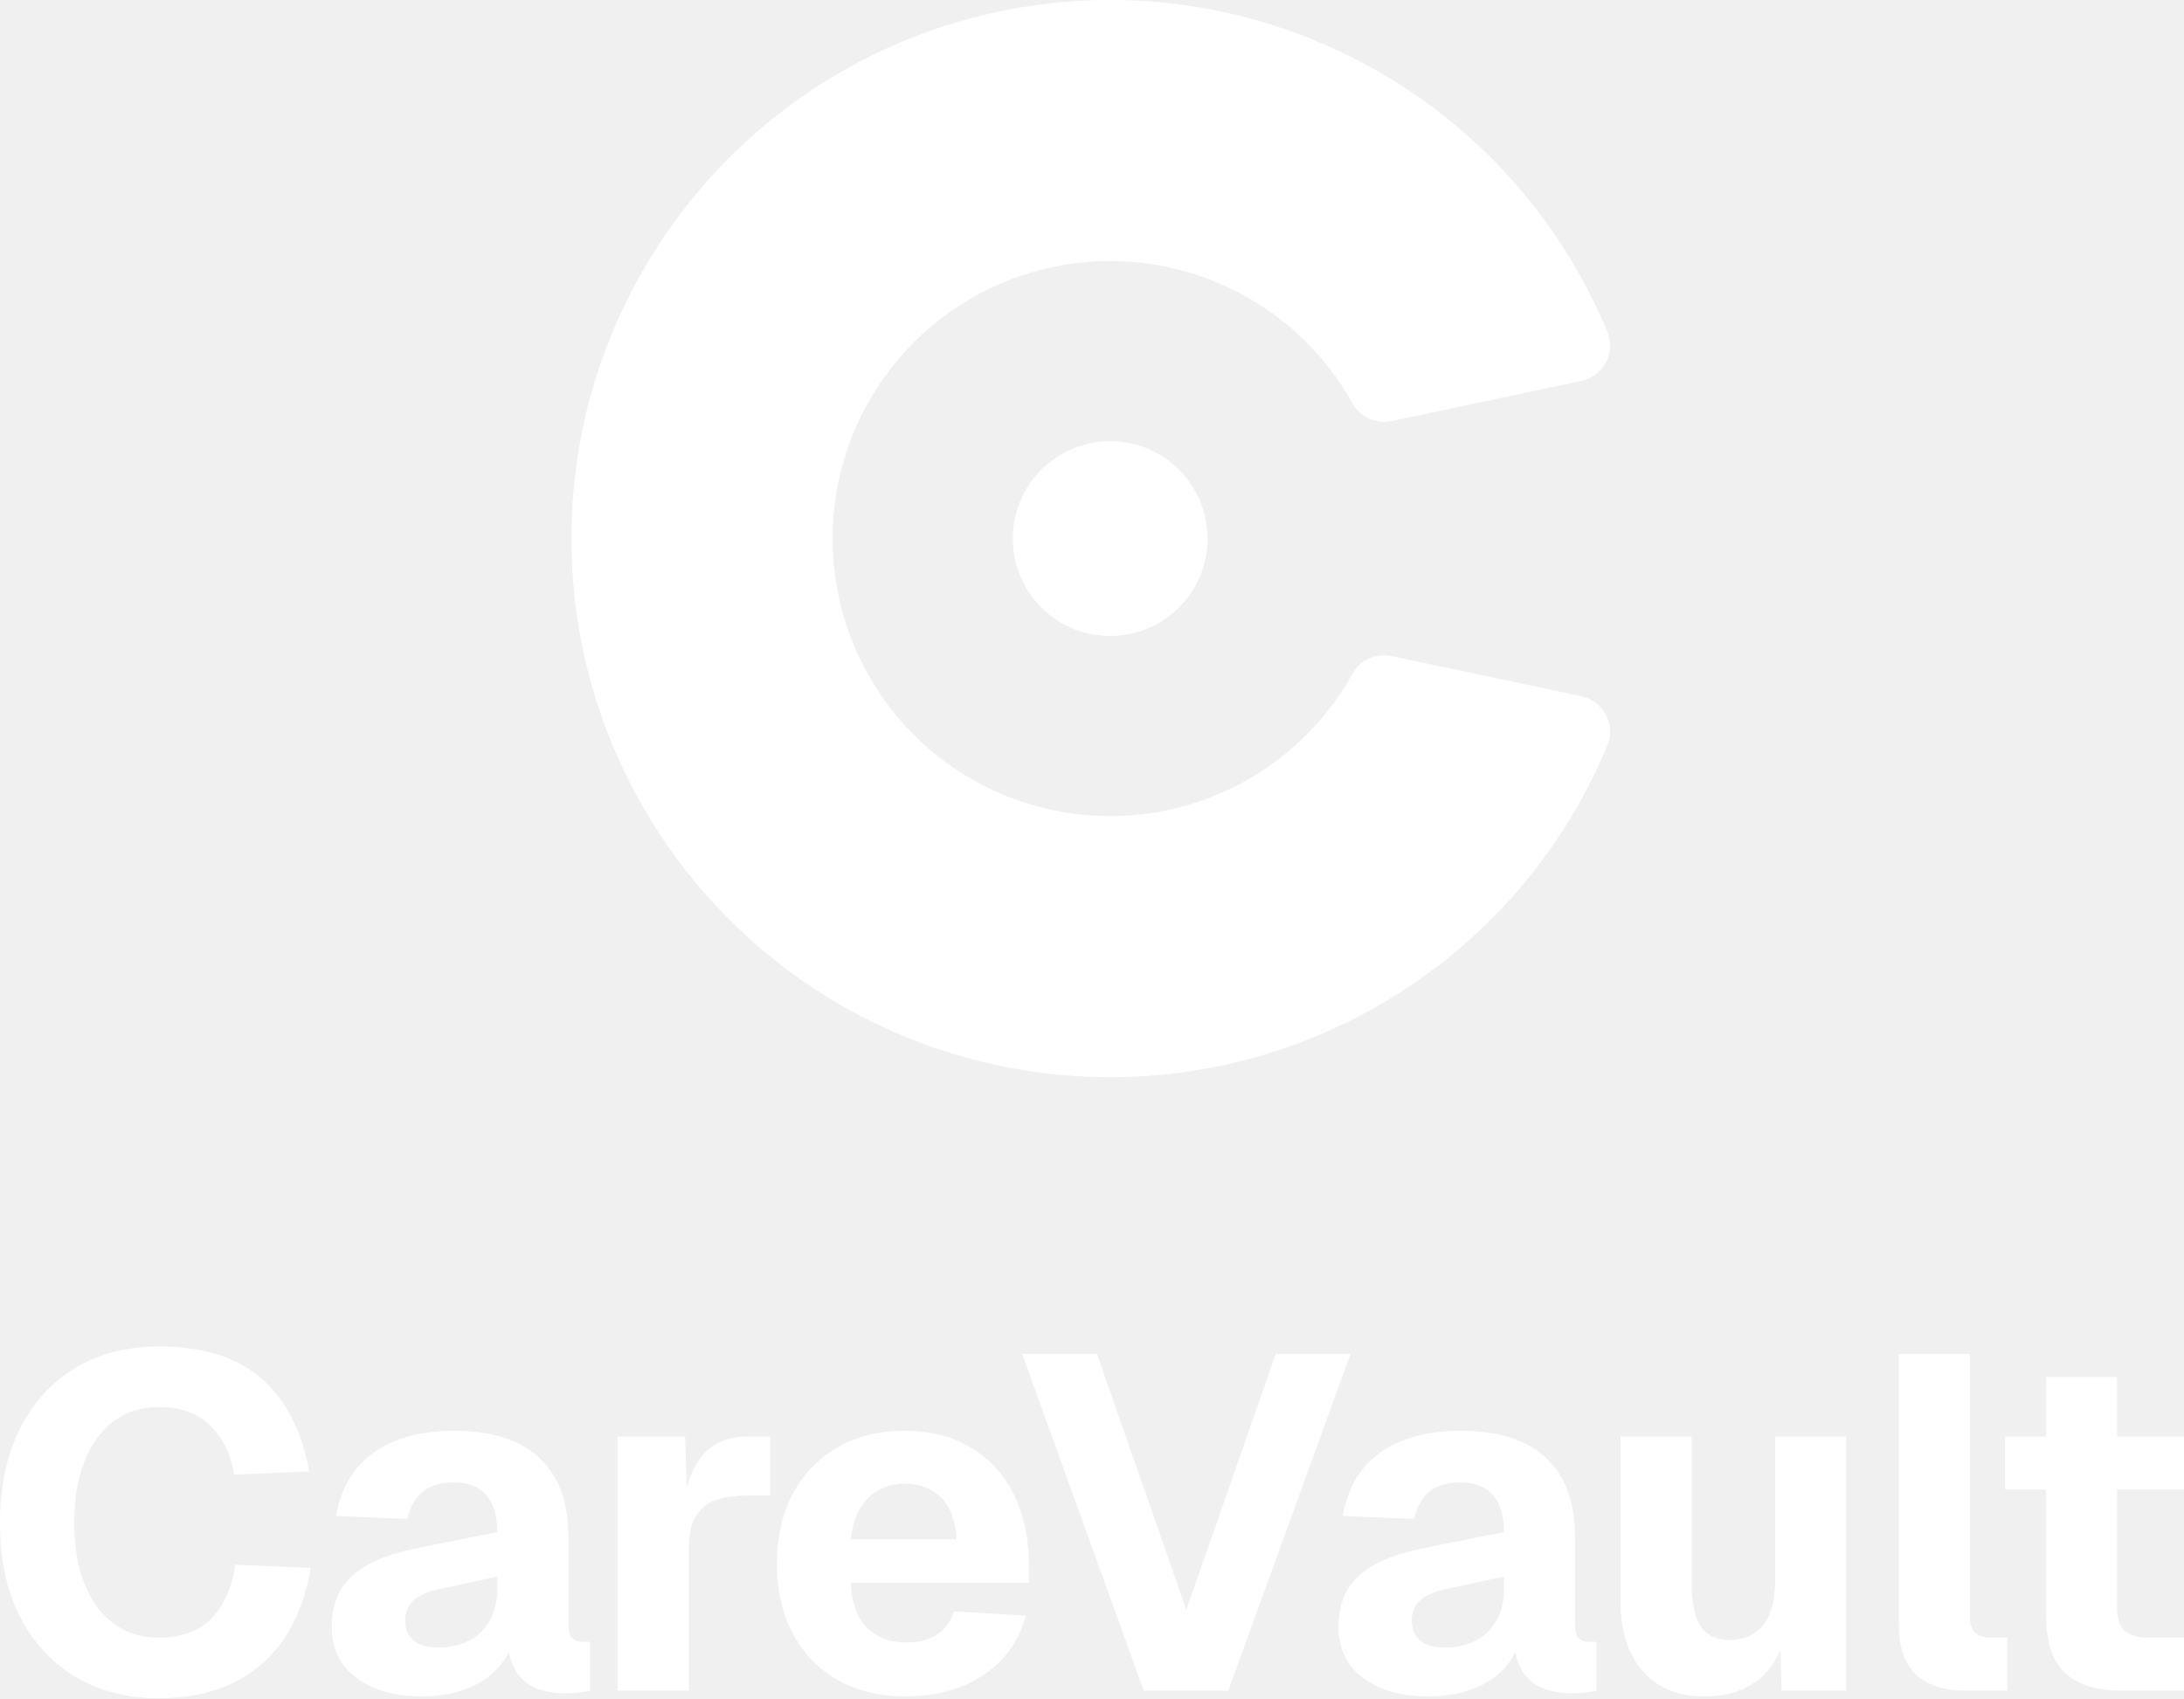
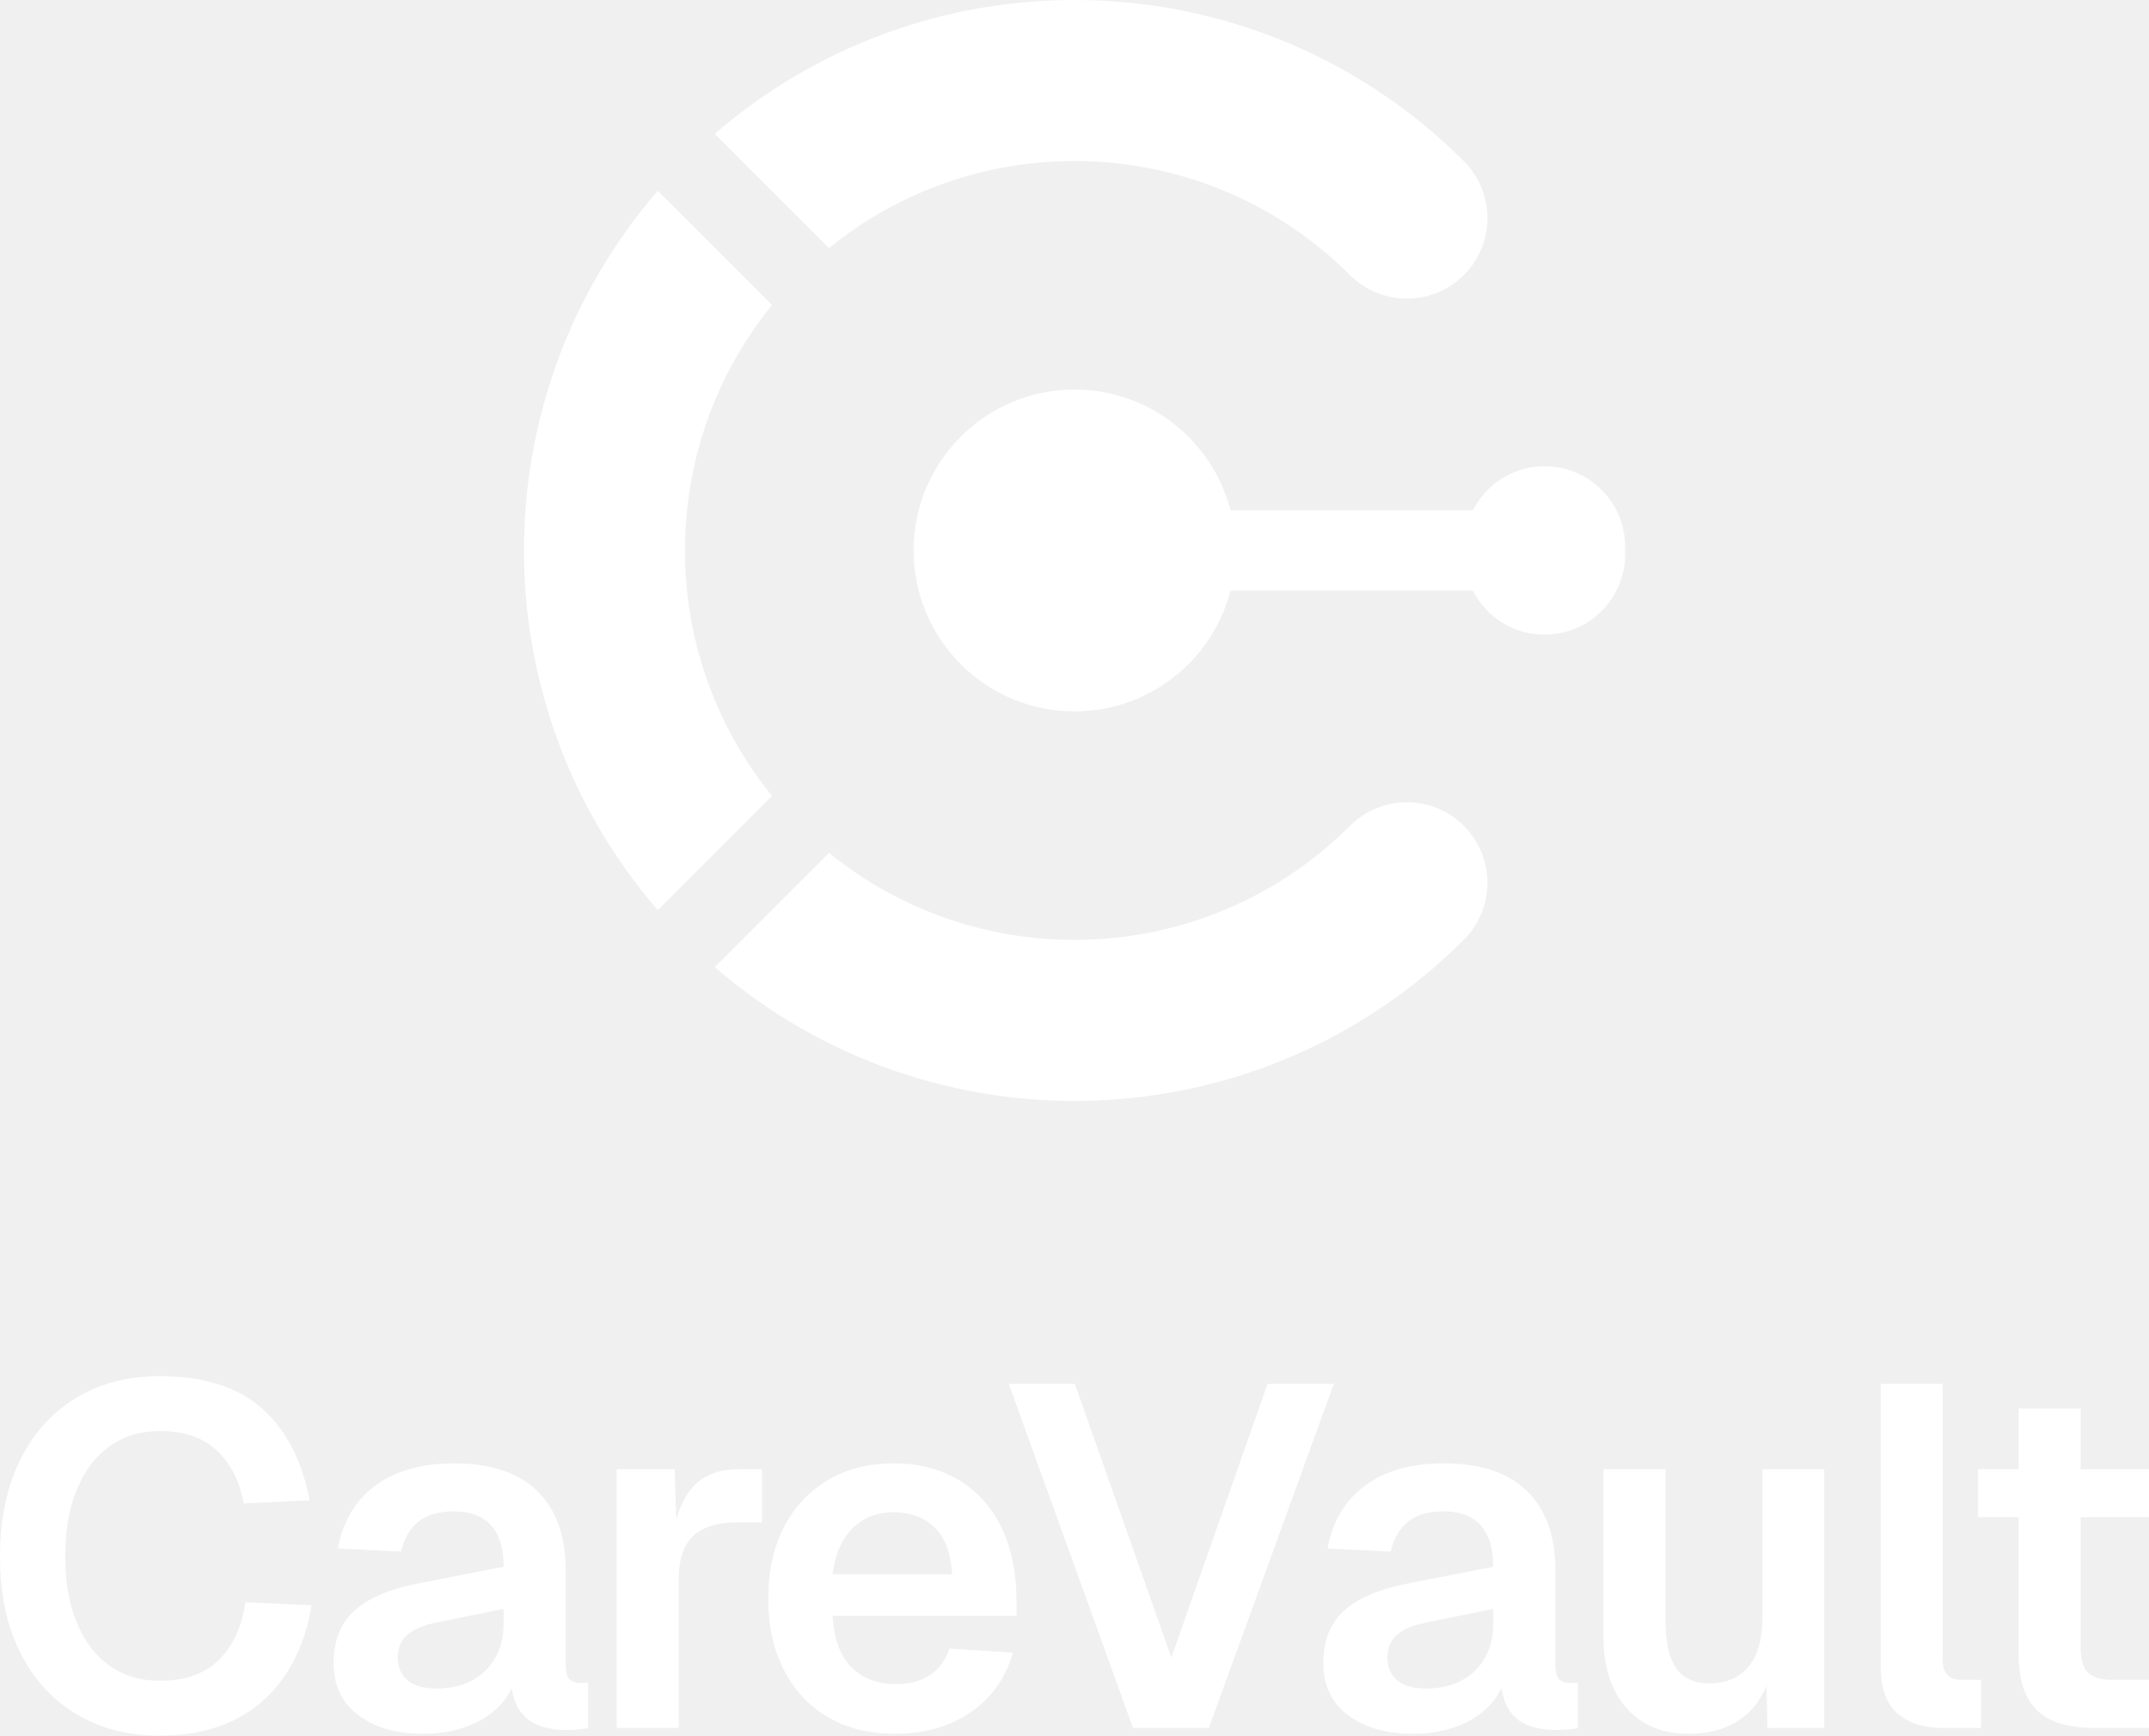
- <svg xmlns="http://www.w3.org/2000/svg" viewBox="0 0 129.75 100.9" width="129.75" height="100.9" role="img" aria-label="CareVault">
-   <path fill="#FFFFFF" d="M95.49 44.3A32 32 0 1 1 95.49 19.7A2.15 2.15 0 0 1 93.95 22.63L82.68 25.02A2.15 2.15 0 0 1 80.35 23.96A16.49 16.49 0 1 0 80.35 40.04A2.15 2.15 0 0 1 82.68 38.98L93.95 41.37A2.15 2.15 0 0 1 95.49 44.3zM60.17 32a5.78 5.78 0 1 0 11.57 0a5.78 5.78 0 1 0 -11.57 0z" />
-   <path fill="#FFFFFF" d="M9.39 100.9Q6.65 100.9 4.53 99.66Q2.41 98.41 1.2 96.08Q0 93.75 0 90.48Q0 87.29 1.16 84.94Q2.32 82.59 4.45 81.29Q6.58 80 9.46 80Q13.38 80 15.56 81.93Q17.74 83.86 18.37 87.43L13.92 87.61Q13.58 85.72 12.45 84.66Q11.32 83.6 9.46 83.6Q7.86 83.6 6.74 84.45Q5.61 85.31 5.01 86.85Q4.41 88.4 4.41 90.48Q4.41 92.59 5.03 94.12Q5.64 95.66 6.77 96.48Q7.9 97.3 9.43 97.3Q11.45 97.3 12.57 96.15Q13.68 95.01 13.98 92.97L18.46 93.16Q18.06 95.6 16.9 97.33Q15.75 99.05 13.87 99.98Q11.99 100.9 9.39 100.9zM25.03 100.79Q22.66 100.79 21.19 99.7Q19.71 98.61 19.71 96.66Q19.71 94.68 20.97 93.59Q22.22 92.5 24.69 92L29.54 91.03Q29.54 89.57 28.88 88.82Q28.23 88.08 26.97 88.08Q25.78 88.08 25.11 88.63Q24.43 89.19 24.21 90.25L19.97 90.07Q20.41 87.57 22.22 86.29Q24.03 85.01 26.97 85.01Q30.35 85.01 32.06 86.63Q33.77 88.24 33.77 91.34V96.47Q33.77 97.12 33.99 97.34Q34.2 97.55 34.63 97.55H35.05V100.45Q34.85 100.51 34.41 100.56Q33.97 100.61 33.54 100.61Q32.64 100.61 31.86 100.31Q31.09 100.01 30.62 99.25Q30.15 98.5 30.15 97.12L30.5 97.41Q30.24 98.42 29.51 99.18Q28.78 99.95 27.65 100.37Q26.51 100.79 25.03 100.79zM26.03 97.89Q27.08 97.89 27.87 97.48Q28.65 97.06 29.1 96.28Q29.54 95.5 29.54 94.41V93.68L26.12 94.41Q25.09 94.63 24.58 95.08Q24.07 95.54 24.07 96.27Q24.07 97.04 24.57 97.47Q25.07 97.89 26.03 97.89zM36.69 100.45V85.35H40.7L40.85 89.74L40.52 89.67Q40.89 87.38 41.83 86.37Q42.76 85.35 44.41 85.35H45.77V88.86H44.38Q43.21 88.86 42.44 89.16Q41.68 89.47 41.3 90.15Q40.92 90.82 40.92 91.96V100.45zM53.79 100.79Q51.47 100.79 49.76 99.81Q48.05 98.84 47.1 97.06Q46.16 95.28 46.16 92.9Q46.16 90.52 47.1 88.75Q48.05 86.99 49.75 86Q51.45 85.01 53.74 85.01Q55.99 85.01 57.66 86Q59.33 86.98 60.24 88.81Q61.14 90.64 61.14 93.18V94.04H50.54Q50.63 95.83 51.51 96.71Q52.4 97.59 53.85 97.59Q54.93 97.59 55.65 97.13Q56.38 96.66 56.68 95.74L60.94 95.99Q60.33 98.26 58.42 99.52Q56.51 100.79 53.79 100.79zM50.54 91.45H56.83Q56.74 89.79 55.9 88.97Q55.06 88.15 53.74 88.15Q52.43 88.15 51.57 89.01Q50.71 89.87 50.54 91.45z" />
-   <path fill="#FFFFFF" d="M67.95 100.45L60.73 80.45H65.17L70.48 95.64L75.79 80.45H80.23L72.97 100.45zM84.83 100.79Q82.47 100.79 80.99 99.7Q79.52 98.61 79.52 96.66Q79.52 94.68 80.77 93.59Q82.02 92.5 84.49 92L89.35 91.03Q89.35 89.57 88.69 88.82Q88.03 88.08 86.78 88.08Q85.58 88.08 84.91 88.63Q84.24 89.19 84.02 90.25L79.77 90.07Q80.21 87.57 82.02 86.29Q83.84 85.01 86.78 85.01Q90.16 85.01 91.86 86.63Q93.57 88.24 93.57 91.34V96.47Q93.57 97.12 93.79 97.34Q94.01 97.55 94.43 97.55H94.85V100.45Q94.65 100.51 94.21 100.56Q93.77 100.61 93.34 100.61Q92.45 100.61 91.67 100.31Q90.89 100.01 90.42 99.25Q89.95 98.5 89.95 97.12L90.3 97.41Q90.04 98.42 89.31 99.18Q88.59 99.95 87.45 100.37Q86.32 100.79 84.83 100.79zM85.83 97.89Q86.88 97.89 87.67 97.48Q88.46 97.06 88.9 96.28Q89.35 95.5 89.35 94.41V93.68L85.92 94.41Q84.89 94.63 84.38 95.08Q83.87 95.54 83.87 96.27Q83.87 97.04 84.37 97.47Q84.87 97.89 85.83 97.89zM101.24 100.79Q98.91 100.79 97.59 99.28Q96.27 97.77 96.27 95.08V85.35H100.5V94.07Q100.5 95.82 101.04 96.63Q101.59 97.44 102.74 97.44Q104.04 97.44 104.75 96.55Q105.46 95.66 105.46 93.88V85.35H109.68V100.45H105.84L105.72 96.1L106.24 96.21Q105.93 98.48 104.66 99.64Q103.39 100.79 101.24 100.79zM116.75 100.45Q114.91 100.45 113.86 99.52Q112.81 98.59 112.81 96.52V80.45H117.03V96.07Q117.03 96.72 117.35 97.01Q117.66 97.3 118.25 97.3H119.26V100.45zM126.1 100.45Q123.75 100.45 122.65 99.36Q121.55 98.27 121.55 95.91V81.81H125.77V95.41Q125.77 96.5 126.23 96.9Q126.69 97.3 127.64 97.3H129.75V100.45zM119.12 88.5V85.35H129.75V88.5z" />
+ <svg xmlns="http://www.w3.org/2000/svg" viewBox="0 0 124.9 100.9" width="124.9" height="100.9" role="img" aria-label="CareVault">
+   <path fill="#FFFFFF" d="M85.08 54.63A32 32 0 0 1 41.54 56.22L48.18 49.58A22.65 22.65 0 0 0 78.46 48.01A4.68 4.68 0 0 1 85.08 54.63zM38.23 52.91A32 32 0 0 1 38.23 11.09L44.87 17.73A22.65 22.65 0 0 0 44.87 46.27zM41.54 7.78A32 32 0 0 1 85.08 9.37A4.68 4.68 0 0 1 78.46 15.99A22.65 22.65 0 0 0 48.18 14.42zM53.1 32a9.35 9.35 0 1 0 18.71 0a9.35 9.35 0 1 0 -18.71 0zM62.45 29.66V34.34H89.77V29.66zM85.1 32a4.68 4.68 0 1 0 9.35 0a4.68 4.68 0 1 0 -9.35 0z" />
+   <path fill="#FFFFFF" d="M9.26 100.9Q6.54 100.9 4.45 99.65Q2.35 98.41 1.18 96.07Q0 93.74 0 90.48Q0 87.27 1.15 84.92Q2.3 82.57 4.39 81.28Q6.49 80 9.3 80Q13.13 80 15.25 81.9Q17.36 83.8 17.99 87.22L14.17 87.4Q13.8 85.43 12.59 84.31Q11.38 83.19 9.3 83.19Q7.6 83.19 6.36 84.08Q5.13 84.97 4.46 86.61Q3.79 88.25 3.79 90.48Q3.79 92.73 4.47 94.35Q5.15 95.98 6.39 96.85Q7.62 97.71 9.28 97.71Q11.5 97.71 12.73 96.49Q13.95 95.27 14.27 93.14L18.11 93.32Q17.72 95.67 16.59 97.36Q15.46 99.06 13.63 99.98Q11.79 100.9 9.26 100.9zM24.61 100.79Q22.26 100.79 20.83 99.71Q19.39 98.63 19.39 96.69Q19.39 94.73 20.6 93.63Q21.81 92.54 24.27 92.06L29.27 91.08Q29.27 89.48 28.54 88.67Q27.8 87.86 26.38 87.86Q25.06 87.86 24.32 88.46Q23.57 89.06 23.31 90.2L19.64 90.02Q20.07 87.65 21.82 86.36Q23.57 85.07 26.38 85.07Q29.59 85.07 31.23 86.68Q32.88 88.3 32.88 91.31V96.79Q32.88 97.39 33.08 97.61Q33.29 97.83 33.71 97.83H34.19V100.45Q34.02 100.5 33.65 100.54Q33.27 100.57 32.88 100.57Q31.95 100.57 31.22 100.27Q30.49 99.96 30.08 99.23Q29.68 98.49 29.68 97.19L30.01 97.41Q29.76 98.4 29.03 99.17Q28.29 99.94 27.15 100.36Q26.02 100.79 24.61 100.79zM25.35 98.16Q26.55 98.16 27.43 97.69Q28.3 97.22 28.79 96.37Q29.27 95.52 29.27 94.38V93.53L25.37 94.32Q24.18 94.56 23.65 95.06Q23.12 95.55 23.12 96.35Q23.12 97.21 23.7 97.69Q24.28 98.16 25.35 98.16zM35.84 100.45V85.41H39.21L39.35 89.59L39.05 89.52Q39.39 87.35 40.33 86.38Q41.27 85.41 42.89 85.41H44.29V88.5H42.88Q41.72 88.5 40.97 88.84Q40.21 89.18 39.83 89.9Q39.45 90.61 39.45 91.79V100.45zM52.02 100.79Q49.77 100.79 48.12 99.82Q46.46 98.85 45.56 97.08Q44.65 95.31 44.65 92.93Q44.65 90.55 45.56 88.79Q46.46 87.04 48.1 86.05Q49.74 85.07 51.95 85.07Q54.1 85.07 55.71 86.03Q57.32 86.99 58.2 88.79Q59.08 90.6 59.08 93.13V93.93H48.39Q48.5 95.92 49.47 96.91Q50.45 97.9 52.06 97.9Q53.27 97.9 54.06 97.37Q54.86 96.83 55.18 95.84L58.87 96.07Q58.26 98.25 56.44 99.52Q54.62 100.79 52.02 100.79zM48.39 91.51H55.34Q55.23 89.68 54.31 88.79Q53.39 87.91 51.95 87.91Q50.5 87.91 49.56 88.84Q48.61 89.76 48.39 91.51z" />
+   <path fill="#FFFFFF" d="M65.85 100.45L58.63 80.45H62.47L68.08 96.36L73.67 80.45H77.52L70.26 100.45zM82.13 100.79Q79.79 100.79 78.35 99.71Q76.91 98.63 76.91 96.69Q76.91 94.73 78.12 93.63Q79.33 92.54 81.79 92.06L86.79 91.08Q86.79 89.48 86.06 88.67Q85.32 87.86 83.9 87.86Q82.59 87.86 81.84 88.46Q81.09 89.06 80.83 90.2L77.16 90.02Q77.59 87.65 79.34 86.36Q81.09 85.07 83.9 85.07Q87.11 85.07 88.75 86.68Q90.4 88.3 90.4 91.31V96.79Q90.4 97.39 90.61 97.61Q90.81 97.83 91.23 97.83H91.71V100.45Q91.54 100.5 91.17 100.54Q90.79 100.57 90.41 100.57Q89.47 100.57 88.74 100.27Q88.01 99.96 87.61 99.23Q87.2 98.49 87.2 97.19L87.53 97.41Q87.28 98.4 86.55 99.17Q85.81 99.94 84.68 100.36Q83.54 100.79 82.13 100.79zM82.87 98.16Q84.07 98.16 84.95 97.69Q85.83 97.22 86.31 96.37Q86.79 95.52 86.79 94.38V93.53L82.9 94.32Q81.7 94.56 81.17 95.06Q80.64 95.55 80.64 96.35Q80.64 97.21 81.22 97.69Q81.8 98.16 82.87 98.16zM98.14 100.79Q95.85 100.79 94.52 99.28Q93.19 97.77 93.19 95.09V85.41H96.8V94.21Q96.8 96.1 97.42 96.98Q98.05 97.86 99.35 97.86Q100.81 97.86 101.62 96.89Q102.43 95.92 102.43 94.06V85.41H106.03V100.45H102.72L102.64 96.32L103.11 96.46Q102.75 98.59 101.48 99.69Q100.21 100.79 98.14 100.79zM112.91 100.45Q111.26 100.45 110.28 99.61Q109.31 98.76 109.31 96.89V80.45H112.91V96.52Q112.91 97.11 113.2 97.38Q113.49 97.66 114.03 97.66H115.14V100.45zM121.68 100.45Q119.44 100.45 118.38 99.41Q117.32 98.38 117.32 96.15V81.88H120.93V95.8Q120.93 96.86 121.39 97.26Q121.84 97.66 122.78 97.66H124.9V100.45zM114.97 88.2V85.41H124.9V88.2z" />
</svg>
